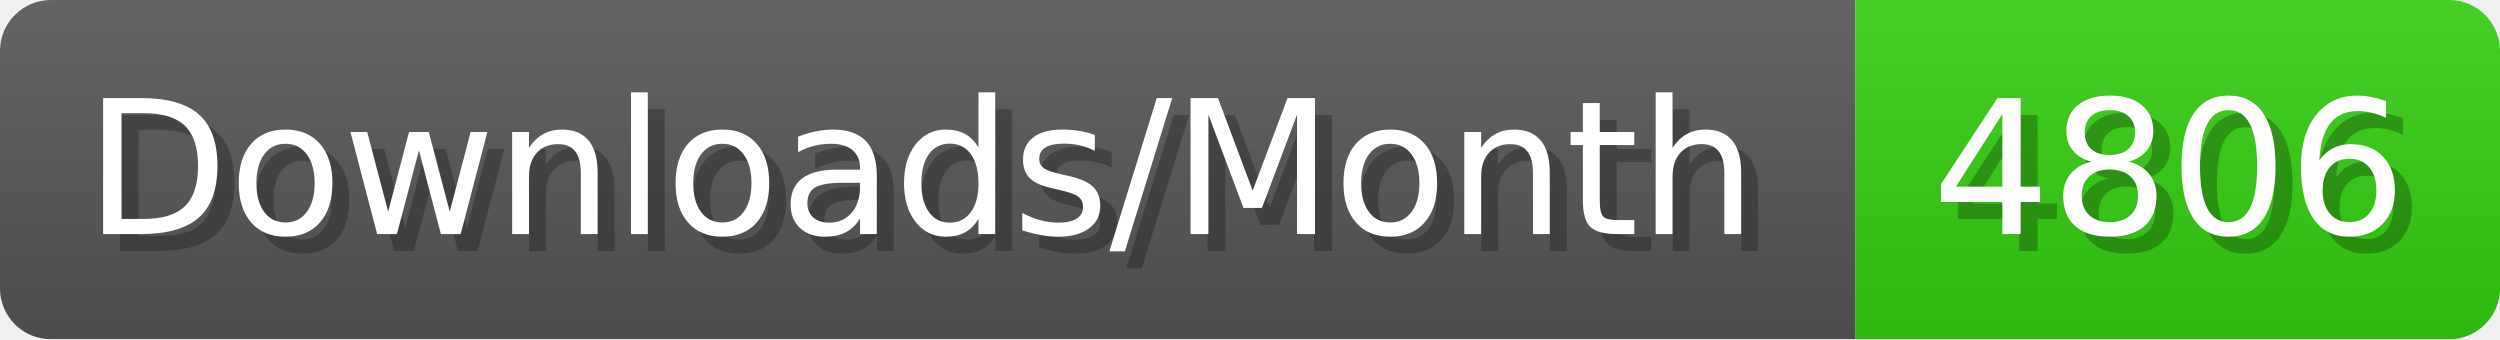
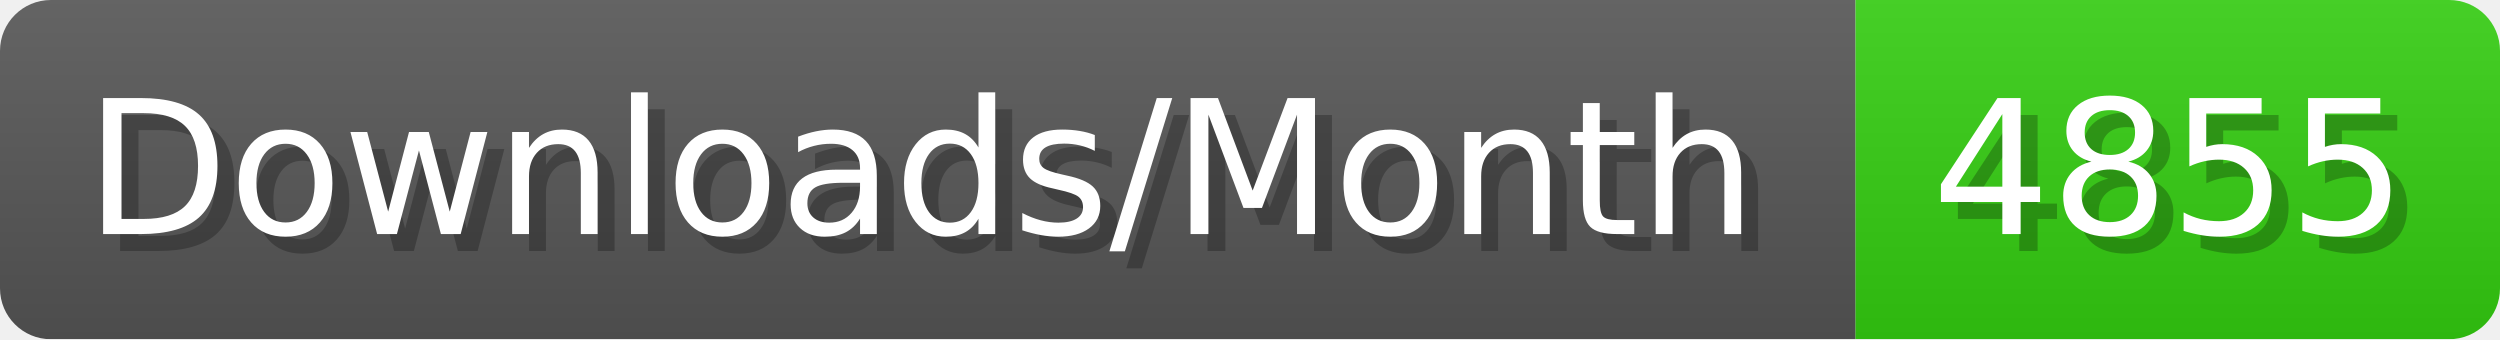
- <svg xmlns="http://www.w3.org/2000/svg" width="147.4" height="20" viewBox="0 0 1474 200" role="img" aria-label="Downloads/Month: 4806">
+ <svg xmlns="http://www.w3.org/2000/svg" width="147.4" height="20" viewBox="0 0 1474 200" role="img" aria-label="Downloads/Month: 4855">
  <linearGradient id="YlXUI" x2="0" y2="100%">
    <stop offset="0" stop-opacity=".1" stop-color="#EEE" />
    <stop offset="1" stop-opacity=".1" />
  </linearGradient>
  <mask id="JHhop">
    <rect width="1474" height="200" rx="30" fill="#FFF" />
  </mask>
  <g mask="url(#JHhop)">
    <rect width="1094" height="200" fill="#555" />
    <rect width="380" height="200" fill="#3C1" x="1094" />
    <rect width="1474" height="200" fill="url(#YlXUI)" />
  </g>
  <g aria-hidden="true" fill="#fff" text-anchor="start" font-family="Verdana,DejaVu Sans,sans-serif" font-size="110">
    <text x="60" y="148" textLength="994" fill="#000" opacity="0.25">Downloads/Month</text>
    <text x="50" y="138" textLength="994">Downloads/Month</text>
-     <text x="1149" y="148" textLength="280" fill="#000" opacity="0.25">4806</text>
-     <text x="1139" y="138" textLength="280">4806</text>
+     <text x="1149" y="148" textLength="280" fill="#000" opacity="0.25">4855</text>
+     <text x="1139" y="138" textLength="280">4855</text>
  </g>
</svg>
